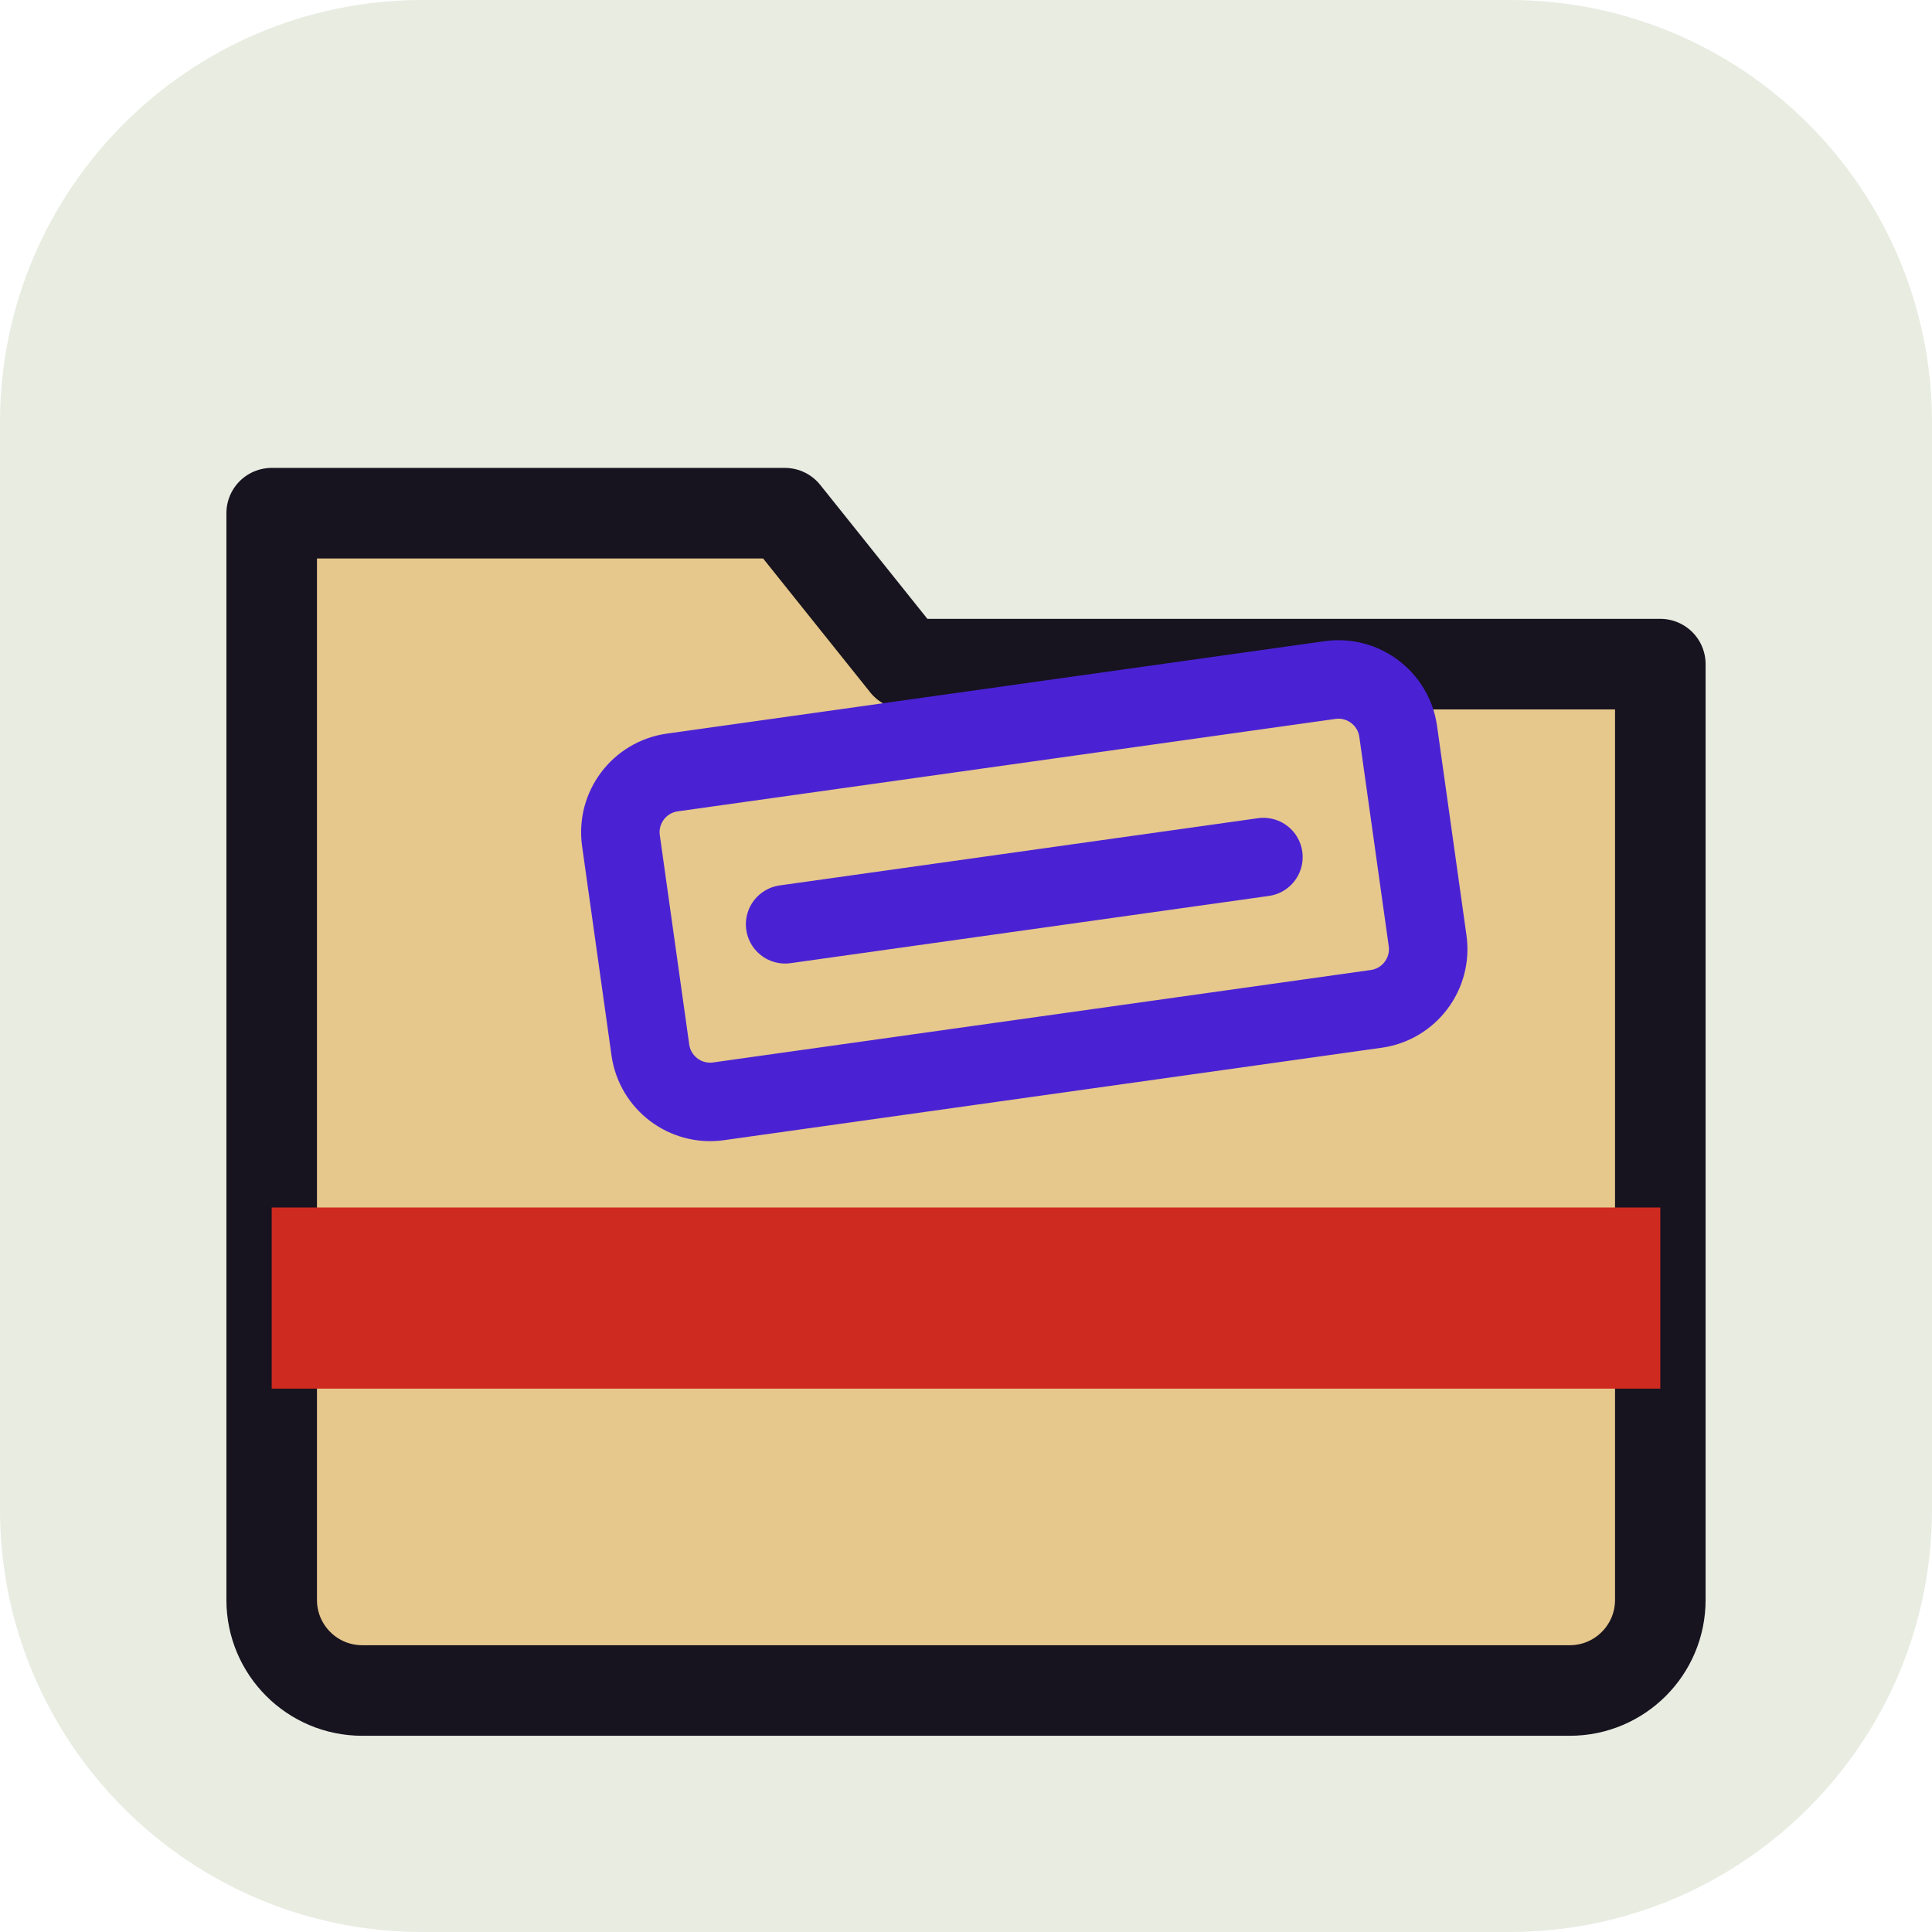
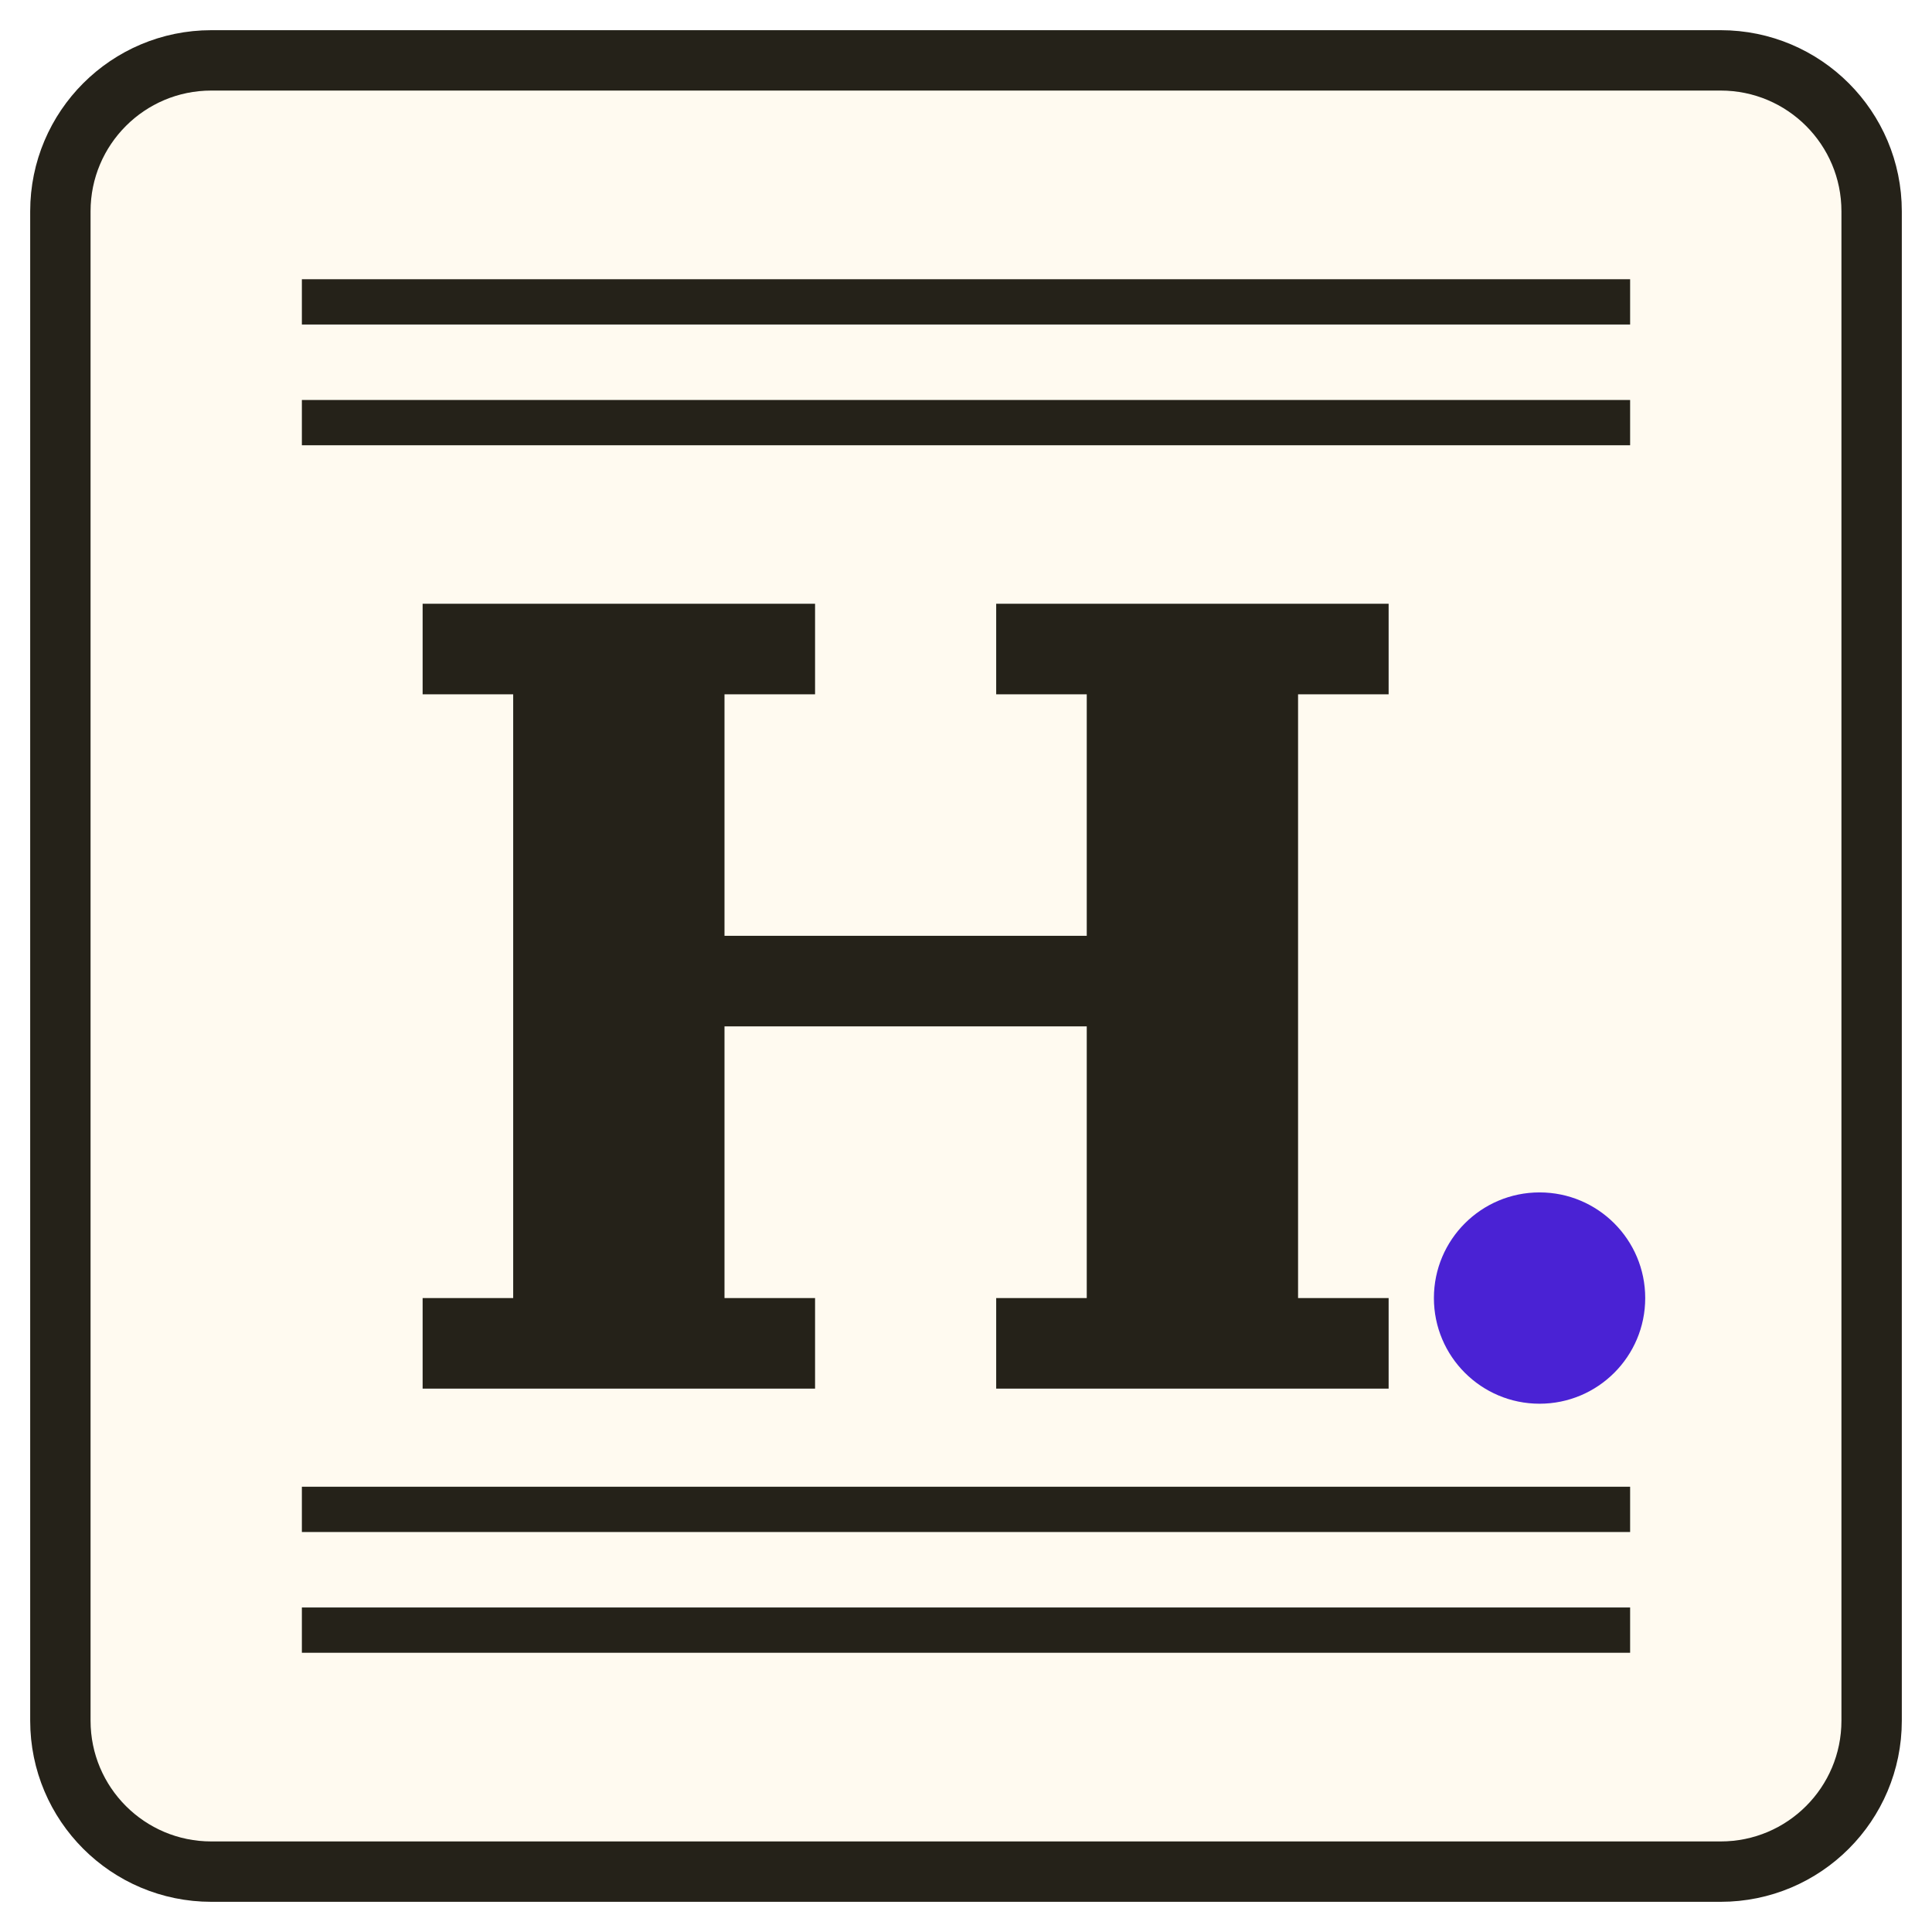
<svg xmlns="http://www.w3.org/2000/svg" viewBox="0 0 64 64">
-   <rect width="64" height="64" rx="14" fill="#e8ece1" />
-   <path d="M9 17h17l4 5h25v31a3 3 0 0 1-3 3H12a3 3 0 0 1-3-3z" fill="#e6c78c" stroke="#17131f" stroke-width="3" stroke-linejoin="round" />
-   <rect x="9" y="40" width="46" height="6" fill="#cf2a1f" />
-   <g transform="rotate(-8 34 30)">
-     <rect x="21" y="24" width="26" height="11" rx="2" fill="none" stroke="#4a22d4" stroke-width="2.6" />
-     <path d="M26 29.5h16" stroke="#4a22d4" stroke-width="2.6" stroke-linecap="round" />
-   </g>
+   <rect x="2" y="2" width="60" height="60" rx="5" fill="#fffaf0" stroke="#252219" stroke-width="2" />
+   <path d="M10 10h44M10 14h44M10 50h44M10 54h44" stroke="#252219" stroke-width="1.5" />
+   <path d="M14 20h13v3h-3v8h12v-8h-3v-3h13v3h-3v20h3v3H33v-3h3v-9H24v9h3v3H14v-3h3V23h-3z" fill="#252219" />
+   <circle cx="51" cy="43" r="3.5" fill="#4a22d4" />
</svg>
